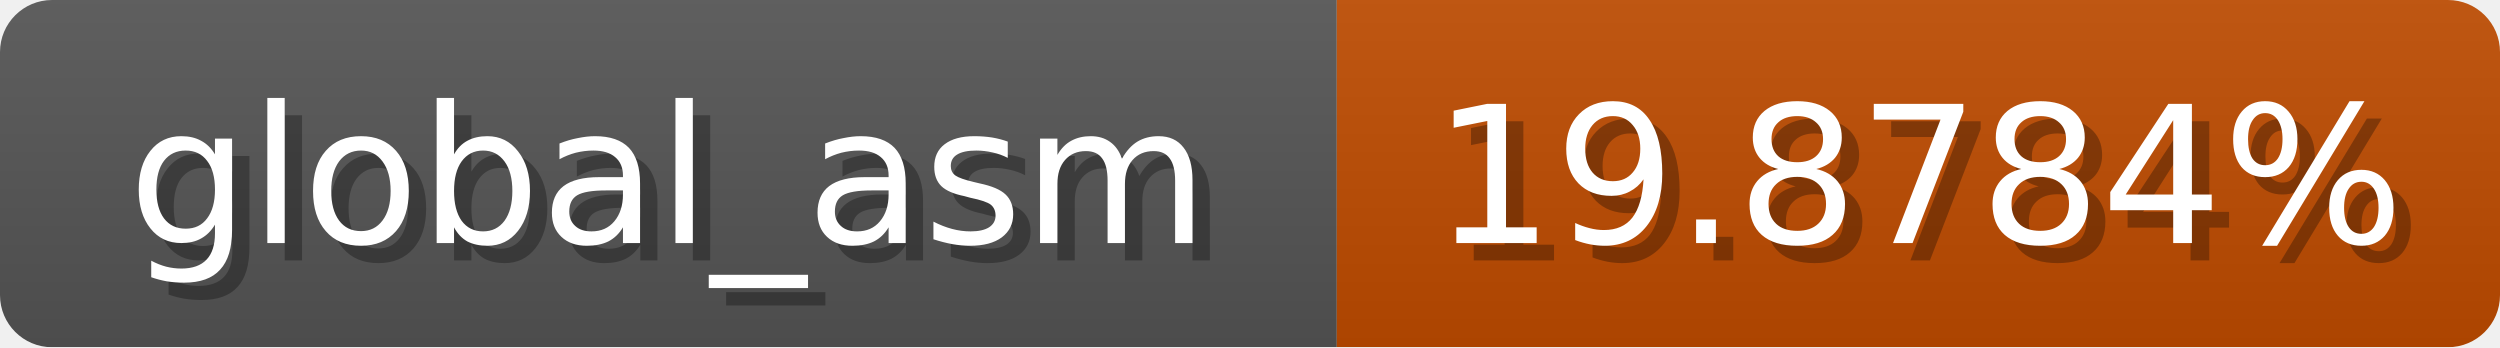
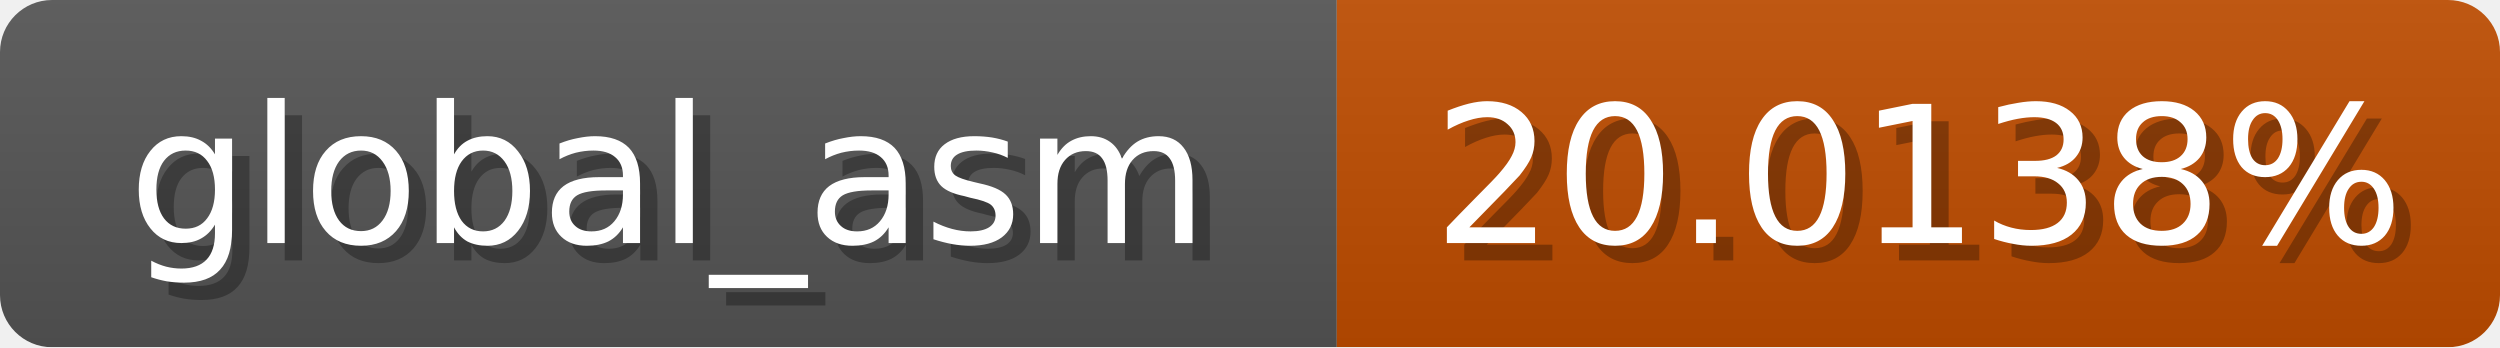
<svg xmlns="http://www.w3.org/2000/svg" width="144" height="20">
  <linearGradient id="b" x2="0" y2="100%">
    <stop offset="0" stop-color="#bbb" stop-opacity=".1" />
    <stop offset="1" stop-opacity=".1" />
  </linearGradient>
  <mask id="anybadge_1">
    <rect width="144" height="20" rx="3" fill="#fff" />
  </mask>
  <g mask="url(#anybadge_1)">
    <path fill="#555" d="M0 0h77v20H0z" />
-     <path fill="#c04c00" d="M77 0h67v20H77z" />
+     <path fill="#c04d00" d="M77 0h67v20H77z" />
    <path fill="url(#b)" d="M0 0h144v20H0z" />
  </g>
  <g fill="#fff" text-anchor="middle" font-family="DejaVu Sans,Verdana,Geneva,sans-serif" font-size="11">
    <text x="39.5" y="15" fill="#010101" fill-opacity=".3">global_asm</text>
    <text x="38.5" y="14">global_asm</text>
  </g>
  <g fill="#fff" text-anchor="middle" font-family="DejaVu Sans,Verdana,Geneva,sans-serif" font-size="11">
-     <text x="111.5" y="15" fill="#010101" fill-opacity=".3">19.8784%</text>
-     <text x="110.5" y="14">19.8784%</text>
+     <text x="111.5" y="15" fill="#010101" fill-opacity=".3">20.0138%</text>
+     <text x="110.5" y="14">20.0138%</text>
  </g>
</svg>
